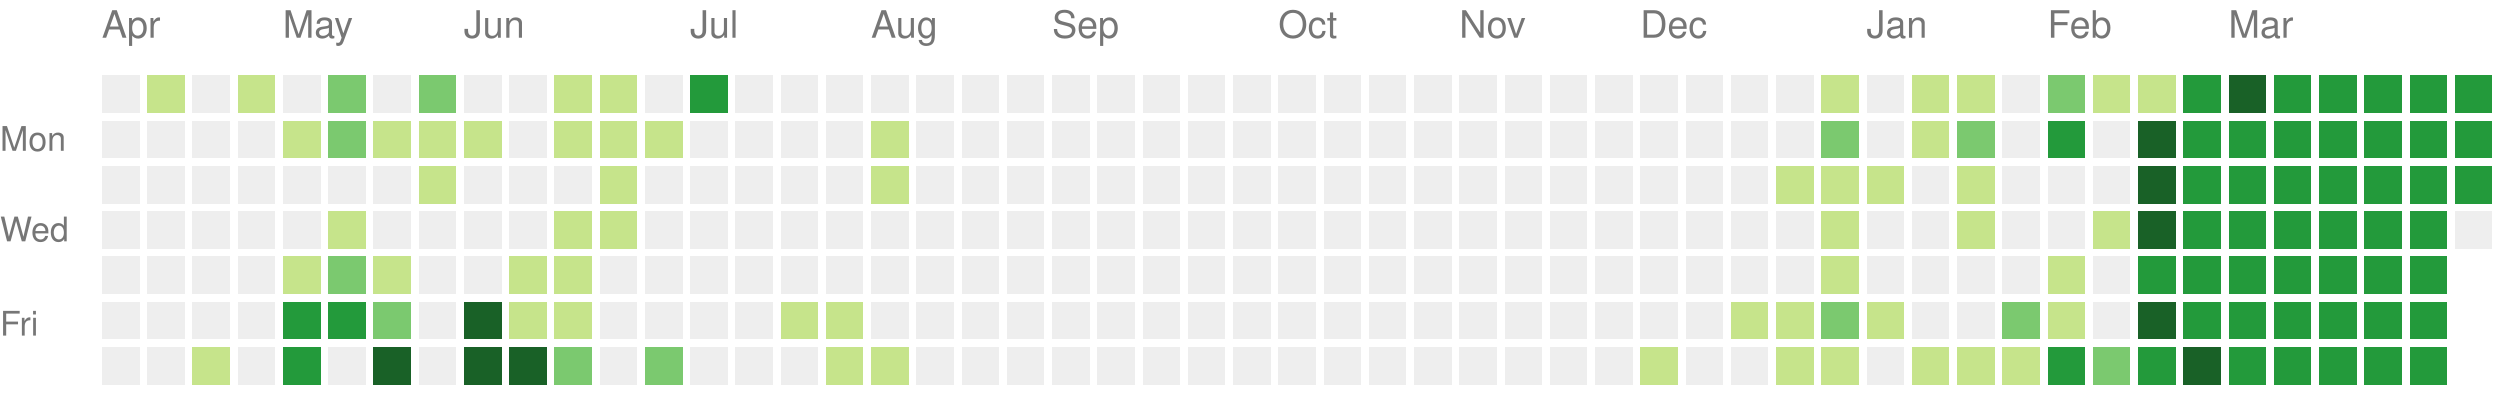
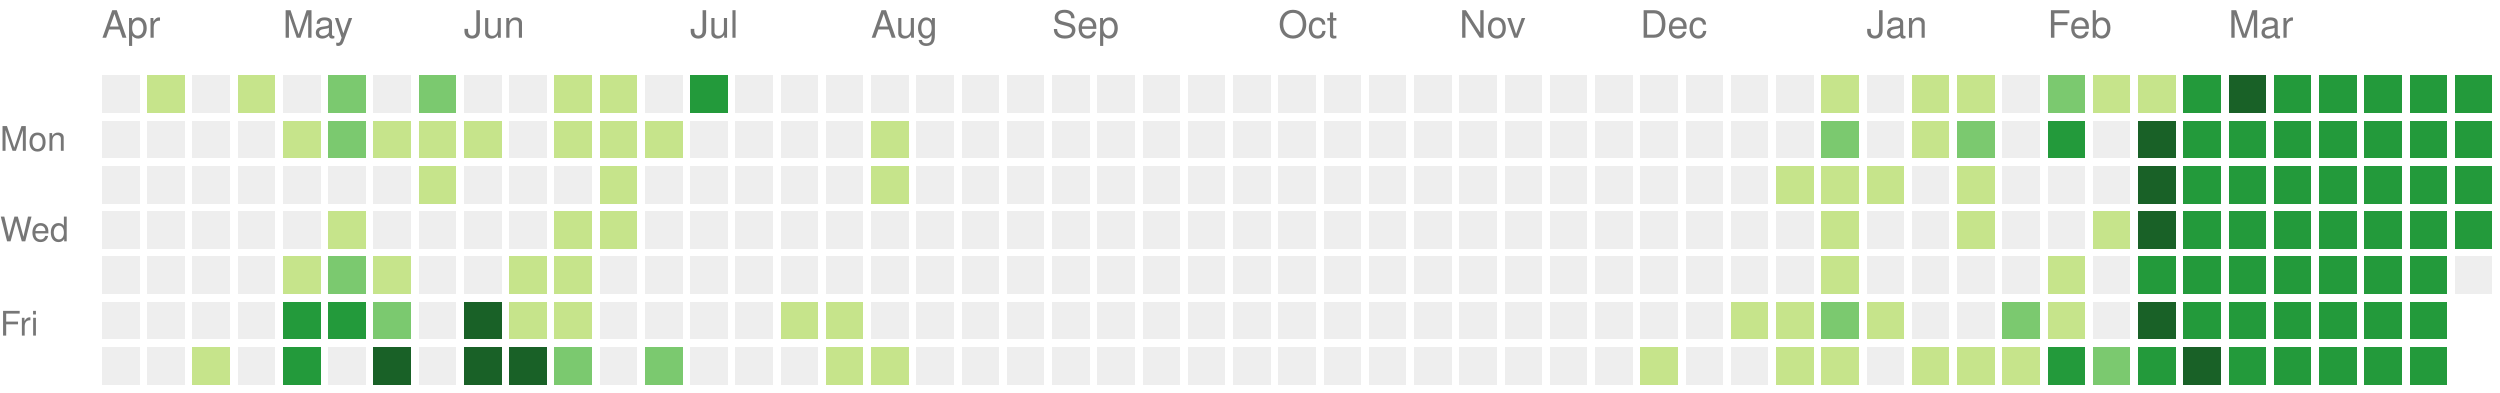
<svg xmlns="http://www.w3.org/2000/svg" version="1.1" width="663" height="104">
  <rect style="fill:#eeeeee;shape-rendering:crispedges;" data-score="0" data-date="2024-04-07" x="27" y="20" width="10" height="10" />
  <rect style="fill:#c6e48b;shape-rendering:crispedges;" data-score="1" data-date="2024-04-14" x="39" y="20" width="10" height="10" />
  <rect style="fill:#eeeeee;shape-rendering:crispedges;" data-score="0" data-date="2024-04-21" x="51" y="20" width="10" height="10" />
  <rect style="fill:#c6e48b;shape-rendering:crispedges;" data-score="1" data-date="2024-04-28" x="63" y="20" width="10" height="10" />
  <rect style="fill:#eeeeee;shape-rendering:crispedges;" data-score="0" data-date="2024-05-05" x="75" y="20" width="10" height="10" />
  <rect style="fill:#7bc96f;shape-rendering:crispedges;" data-score="2" data-date="2024-05-12" x="87" y="20" width="10" height="10" />
  <rect style="fill:#eeeeee;shape-rendering:crispedges;" data-score="0" data-date="2024-05-19" x="99" y="20" width="10" height="10" />
  <rect style="fill:#7bc96f;shape-rendering:crispedges;" data-score="2" data-date="2024-05-26" x="111" y="20" width="10" height="10" />
  <rect style="fill:#eeeeee;shape-rendering:crispedges;" data-score="0" data-date="2024-06-02" x="123" y="20" width="10" height="10" />
  <rect style="fill:#eeeeee;shape-rendering:crispedges;" data-score="0" data-date="2024-06-09" x="135" y="20" width="10" height="10" />
  <rect style="fill:#c6e48b;shape-rendering:crispedges;" data-score="1" data-date="2024-06-16" x="147" y="20" width="10" height="10" />
  <rect style="fill:#c6e48b;shape-rendering:crispedges;" data-score="1" data-date="2024-06-23" x="159" y="20" width="10" height="10" />
  <rect style="fill:#eeeeee;shape-rendering:crispedges;" data-score="0" data-date="2024-06-30" x="171" y="20" width="10" height="10" />
  <rect style="fill:#239a3b;shape-rendering:crispedges;" data-score="3" data-date="2024-07-07" x="183" y="20" width="10" height="10" />
  <rect style="fill:#eeeeee;shape-rendering:crispedges;" data-score="0" data-date="2024-07-14" x="195" y="20" width="10" height="10" />
  <rect style="fill:#eeeeee;shape-rendering:crispedges;" data-score="0" data-date="2024-07-21" x="207" y="20" width="10" height="10" />
  <rect style="fill:#eeeeee;shape-rendering:crispedges;" data-score="0" data-date="2024-07-28" x="219" y="20" width="10" height="10" />
  <rect style="fill:#eeeeee;shape-rendering:crispedges;" data-score="0" data-date="2024-08-04" x="231" y="20" width="10" height="10" />
  <rect style="fill:#eeeeee;shape-rendering:crispedges;" data-score="0" data-date="2024-08-11" x="243" y="20" width="10" height="10" />
  <rect style="fill:#eeeeee;shape-rendering:crispedges;" data-score="0" data-date="2024-08-18" x="255" y="20" width="10" height="10" />
  <rect style="fill:#eeeeee;shape-rendering:crispedges;" data-score="0" data-date="2024-08-25" x="267" y="20" width="10" height="10" />
  <rect style="fill:#eeeeee;shape-rendering:crispedges;" data-score="0" data-date="2024-09-01" x="279" y="20" width="10" height="10" />
  <rect style="fill:#eeeeee;shape-rendering:crispedges;" data-score="0" data-date="2024-09-08" x="291" y="20" width="10" height="10" />
  <rect style="fill:#eeeeee;shape-rendering:crispedges;" data-score="0" data-date="2024-09-15" x="303" y="20" width="10" height="10" />
  <rect style="fill:#eeeeee;shape-rendering:crispedges;" data-score="0" data-date="2024-09-22" x="315" y="20" width="10" height="10" />
  <rect style="fill:#eeeeee;shape-rendering:crispedges;" data-score="0" data-date="2024-09-29" x="327" y="20" width="10" height="10" />
  <rect style="fill:#eeeeee;shape-rendering:crispedges;" data-score="0" data-date="2024-10-06" x="339" y="20" width="10" height="10" />
  <rect style="fill:#eeeeee;shape-rendering:crispedges;" data-score="0" data-date="2024-10-13" x="351" y="20" width="10" height="10" />
  <rect style="fill:#eeeeee;shape-rendering:crispedges;" data-score="0" data-date="2024-10-20" x="363" y="20" width="10" height="10" />
  <rect style="fill:#eeeeee;shape-rendering:crispedges;" data-score="0" data-date="2024-10-27" x="375" y="20" width="10" height="10" />
  <rect style="fill:#eeeeee;shape-rendering:crispedges;" data-score="0" data-date="2024-11-03" x="387" y="20" width="10" height="10" />
  <rect style="fill:#eeeeee;shape-rendering:crispedges;" data-score="0" data-date="2024-11-10" x="399" y="20" width="10" height="10" />
  <rect style="fill:#eeeeee;shape-rendering:crispedges;" data-score="0" data-date="2024-11-17" x="411" y="20" width="10" height="10" />
  <rect style="fill:#eeeeee;shape-rendering:crispedges;" data-score="0" data-date="2024-11-24" x="423" y="20" width="10" height="10" />
  <rect style="fill:#eeeeee;shape-rendering:crispedges;" data-score="0" data-date="2024-12-01" x="435" y="20" width="10" height="10" />
  <rect style="fill:#eeeeee;shape-rendering:crispedges;" data-score="0" data-date="2024-12-08" x="447" y="20" width="10" height="10" />
  <rect style="fill:#eeeeee;shape-rendering:crispedges;" data-score="0" data-date="2024-12-15" x="459" y="20" width="10" height="10" />
  <rect style="fill:#eeeeee;shape-rendering:crispedges;" data-score="0" data-date="2024-12-22" x="471" y="20" width="10" height="10" />
  <rect style="fill:#c6e48b;shape-rendering:crispedges;" data-score="1" data-date="2024-12-29" x="483" y="20" width="10" height="10" />
  <rect style="fill:#eeeeee;shape-rendering:crispedges;" data-score="0" data-date="2025-01-05" x="495" y="20" width="10" height="10" />
  <rect style="fill:#c6e48b;shape-rendering:crispedges;" data-score="1" data-date="2025-01-12" x="507" y="20" width="10" height="10" />
  <rect style="fill:#c6e48b;shape-rendering:crispedges;" data-score="1" data-date="2025-01-19" x="519" y="20" width="10" height="10" />
  <rect style="fill:#eeeeee;shape-rendering:crispedges;" data-score="0" data-date="2025-01-26" x="531" y="20" width="10" height="10" />
  <rect style="fill:#7bc96f;shape-rendering:crispedges;" data-score="2" data-date="2025-02-02" x="543" y="20" width="10" height="10" />
  <rect style="fill:#c6e48b;shape-rendering:crispedges;" data-score="1" data-date="2025-02-09" x="555" y="20" width="10" height="10" />
  <rect style="fill:#c6e48b;shape-rendering:crispedges;" data-score="1" data-date="2025-02-16" x="567" y="20" width="10" height="10" />
  <rect style="fill:#239a3b;shape-rendering:crispedges;" data-score="3" data-date="2025-02-23" x="579" y="20" width="10" height="10" />
  <rect style="fill:#196127;shape-rendering:crispedges;" data-score="4" data-date="2025-03-02" x="591" y="20" width="10" height="10" />
  <rect style="fill:#239a3b;shape-rendering:crispedges;" data-score="3" data-date="2025-03-09" x="603" y="20" width="10" height="10" />
  <rect style="fill:#239a3b;shape-rendering:crispedges;" data-score="3" data-date="2025-03-16" x="615" y="20" width="10" height="10" />
  <rect style="fill:#239a3b;shape-rendering:crispedges;" data-score="3" data-date="2025-03-23" x="627" y="20" width="10" height="10" />
  <rect style="fill:#239a3b;shape-rendering:crispedges;" data-score="3" data-date="2025-03-30" x="639" y="20" width="10" height="10" />
  <rect style="fill:#239a3b;shape-rendering:crispedges;" data-score="3" data-date="2025-04-06" x="651" y="20" width="10" height="10" />
  <rect style="fill:#eeeeee;shape-rendering:crispedges;" data-score="0" data-date="2024-04-08" x="27" y="32" width="10" height="10" />
  <rect style="fill:#eeeeee;shape-rendering:crispedges;" data-score="0" data-date="2024-04-15" x="39" y="32" width="10" height="10" />
  <rect style="fill:#eeeeee;shape-rendering:crispedges;" data-score="0" data-date="2024-04-22" x="51" y="32" width="10" height="10" />
  <rect style="fill:#eeeeee;shape-rendering:crispedges;" data-score="0" data-date="2024-04-29" x="63" y="32" width="10" height="10" />
  <rect style="fill:#c6e48b;shape-rendering:crispedges;" data-score="1" data-date="2024-05-06" x="75" y="32" width="10" height="10" />
  <rect style="fill:#7bc96f;shape-rendering:crispedges;" data-score="2" data-date="2024-05-13" x="87" y="32" width="10" height="10" />
  <rect style="fill:#c6e48b;shape-rendering:crispedges;" data-score="1" data-date="2024-05-20" x="99" y="32" width="10" height="10" />
  <rect style="fill:#c6e48b;shape-rendering:crispedges;" data-score="1" data-date="2024-05-27" x="111" y="32" width="10" height="10" />
  <rect style="fill:#c6e48b;shape-rendering:crispedges;" data-score="1" data-date="2024-06-03" x="123" y="32" width="10" height="10" />
  <rect style="fill:#eeeeee;shape-rendering:crispedges;" data-score="0" data-date="2024-06-10" x="135" y="32" width="10" height="10" />
  <rect style="fill:#c6e48b;shape-rendering:crispedges;" data-score="1" data-date="2024-06-17" x="147" y="32" width="10" height="10" />
  <rect style="fill:#c6e48b;shape-rendering:crispedges;" data-score="1" data-date="2024-06-24" x="159" y="32" width="10" height="10" />
  <rect style="fill:#c6e48b;shape-rendering:crispedges;" data-score="1" data-date="2024-07-01" x="171" y="32" width="10" height="10" />
  <rect style="fill:#eeeeee;shape-rendering:crispedges;" data-score="0" data-date="2024-07-08" x="183" y="32" width="10" height="10" />
  <rect style="fill:#eeeeee;shape-rendering:crispedges;" data-score="0" data-date="2024-07-15" x="195" y="32" width="10" height="10" />
  <rect style="fill:#eeeeee;shape-rendering:crispedges;" data-score="0" data-date="2024-07-22" x="207" y="32" width="10" height="10" />
  <rect style="fill:#eeeeee;shape-rendering:crispedges;" data-score="0" data-date="2024-07-29" x="219" y="32" width="10" height="10" />
  <rect style="fill:#c6e48b;shape-rendering:crispedges;" data-score="1" data-date="2024-08-05" x="231" y="32" width="10" height="10" />
  <rect style="fill:#eeeeee;shape-rendering:crispedges;" data-score="0" data-date="2024-08-12" x="243" y="32" width="10" height="10" />
  <rect style="fill:#eeeeee;shape-rendering:crispedges;" data-score="0" data-date="2024-08-19" x="255" y="32" width="10" height="10" />
  <rect style="fill:#eeeeee;shape-rendering:crispedges;" data-score="0" data-date="2024-08-26" x="267" y="32" width="10" height="10" />
  <rect style="fill:#eeeeee;shape-rendering:crispedges;" data-score="0" data-date="2024-09-02" x="279" y="32" width="10" height="10" />
  <rect style="fill:#eeeeee;shape-rendering:crispedges;" data-score="0" data-date="2024-09-09" x="291" y="32" width="10" height="10" />
  <rect style="fill:#eeeeee;shape-rendering:crispedges;" data-score="0" data-date="2024-09-16" x="303" y="32" width="10" height="10" />
  <rect style="fill:#eeeeee;shape-rendering:crispedges;" data-score="0" data-date="2024-09-23" x="315" y="32" width="10" height="10" />
  <rect style="fill:#eeeeee;shape-rendering:crispedges;" data-score="0" data-date="2024-09-30" x="327" y="32" width="10" height="10" />
  <rect style="fill:#eeeeee;shape-rendering:crispedges;" data-score="0" data-date="2024-10-07" x="339" y="32" width="10" height="10" />
  <rect style="fill:#eeeeee;shape-rendering:crispedges;" data-score="0" data-date="2024-10-14" x="351" y="32" width="10" height="10" />
  <rect style="fill:#eeeeee;shape-rendering:crispedges;" data-score="0" data-date="2024-10-21" x="363" y="32" width="10" height="10" />
  <rect style="fill:#eeeeee;shape-rendering:crispedges;" data-score="0" data-date="2024-10-28" x="375" y="32" width="10" height="10" />
  <rect style="fill:#eeeeee;shape-rendering:crispedges;" data-score="0" data-date="2024-11-04" x="387" y="32" width="10" height="10" />
  <rect style="fill:#eeeeee;shape-rendering:crispedges;" data-score="0" data-date="2024-11-11" x="399" y="32" width="10" height="10" />
  <rect style="fill:#eeeeee;shape-rendering:crispedges;" data-score="0" data-date="2024-11-18" x="411" y="32" width="10" height="10" />
  <rect style="fill:#eeeeee;shape-rendering:crispedges;" data-score="0" data-date="2024-11-25" x="423" y="32" width="10" height="10" />
  <rect style="fill:#eeeeee;shape-rendering:crispedges;" data-score="0" data-date="2024-12-02" x="435" y="32" width="10" height="10" />
  <rect style="fill:#eeeeee;shape-rendering:crispedges;" data-score="0" data-date="2024-12-09" x="447" y="32" width="10" height="10" />
  <rect style="fill:#eeeeee;shape-rendering:crispedges;" data-score="0" data-date="2024-12-16" x="459" y="32" width="10" height="10" />
  <rect style="fill:#eeeeee;shape-rendering:crispedges;" data-score="0" data-date="2024-12-23" x="471" y="32" width="10" height="10" />
  <rect style="fill:#7bc96f;shape-rendering:crispedges;" data-score="2" data-date="2024-12-30" x="483" y="32" width="10" height="10" />
  <rect style="fill:#eeeeee;shape-rendering:crispedges;" data-score="0" data-date="2025-01-06" x="495" y="32" width="10" height="10" />
  <rect style="fill:#c6e48b;shape-rendering:crispedges;" data-score="1" data-date="2025-01-13" x="507" y="32" width="10" height="10" />
  <rect style="fill:#7bc96f;shape-rendering:crispedges;" data-score="2" data-date="2025-01-20" x="519" y="32" width="10" height="10" />
  <rect style="fill:#eeeeee;shape-rendering:crispedges;" data-score="0" data-date="2025-01-27" x="531" y="32" width="10" height="10" />
  <rect style="fill:#239a3b;shape-rendering:crispedges;" data-score="3" data-date="2025-02-03" x="543" y="32" width="10" height="10" />
  <rect style="fill:#eeeeee;shape-rendering:crispedges;" data-score="0" data-date="2025-02-10" x="555" y="32" width="10" height="10" />
  <rect style="fill:#196127;shape-rendering:crispedges;" data-score="4" data-date="2025-02-17" x="567" y="32" width="10" height="10" />
  <rect style="fill:#239a3b;shape-rendering:crispedges;" data-score="3" data-date="2025-02-24" x="579" y="32" width="10" height="10" />
  <rect style="fill:#239a3b;shape-rendering:crispedges;" data-score="3" data-date="2025-03-03" x="591" y="32" width="10" height="10" />
  <rect style="fill:#239a3b;shape-rendering:crispedges;" data-score="3" data-date="2025-03-10" x="603" y="32" width="10" height="10" />
  <rect style="fill:#239a3b;shape-rendering:crispedges;" data-score="3" data-date="2025-03-17" x="615" y="32" width="10" height="10" />
  <rect style="fill:#239a3b;shape-rendering:crispedges;" data-score="3" data-date="2025-03-24" x="627" y="32" width="10" height="10" />
  <rect style="fill:#239a3b;shape-rendering:crispedges;" data-score="3" data-date="2025-03-31" x="639" y="32" width="10" height="10" />
  <rect style="fill:#239a3b;shape-rendering:crispedges;" data-score="3" data-date="2025-04-07" x="651" y="32" width="10" height="10" />
  <rect style="fill:#eeeeee;shape-rendering:crispedges;" data-score="0" data-date="2024-04-09" x="27" y="44" width="10" height="10" />
  <rect style="fill:#eeeeee;shape-rendering:crispedges;" data-score="0" data-date="2024-04-16" x="39" y="44" width="10" height="10" />
  <rect style="fill:#eeeeee;shape-rendering:crispedges;" data-score="0" data-date="2024-04-23" x="51" y="44" width="10" height="10" />
  <rect style="fill:#eeeeee;shape-rendering:crispedges;" data-score="0" data-date="2024-04-30" x="63" y="44" width="10" height="10" />
  <rect style="fill:#eeeeee;shape-rendering:crispedges;" data-score="0" data-date="2024-05-07" x="75" y="44" width="10" height="10" />
  <rect style="fill:#eeeeee;shape-rendering:crispedges;" data-score="0" data-date="2024-05-14" x="87" y="44" width="10" height="10" />
  <rect style="fill:#eeeeee;shape-rendering:crispedges;" data-score="0" data-date="2024-05-21" x="99" y="44" width="10" height="10" />
  <rect style="fill:#c6e48b;shape-rendering:crispedges;" data-score="1" data-date="2024-05-28" x="111" y="44" width="10" height="10" />
  <rect style="fill:#eeeeee;shape-rendering:crispedges;" data-score="0" data-date="2024-06-04" x="123" y="44" width="10" height="10" />
  <rect style="fill:#eeeeee;shape-rendering:crispedges;" data-score="0" data-date="2024-06-11" x="135" y="44" width="10" height="10" />
  <rect style="fill:#eeeeee;shape-rendering:crispedges;" data-score="0" data-date="2024-06-18" x="147" y="44" width="10" height="10" />
  <rect style="fill:#c6e48b;shape-rendering:crispedges;" data-score="1" data-date="2024-06-25" x="159" y="44" width="10" height="10" />
  <rect style="fill:#eeeeee;shape-rendering:crispedges;" data-score="0" data-date="2024-07-02" x="171" y="44" width="10" height="10" />
  <rect style="fill:#eeeeee;shape-rendering:crispedges;" data-score="0" data-date="2024-07-09" x="183" y="44" width="10" height="10" />
  <rect style="fill:#eeeeee;shape-rendering:crispedges;" data-score="0" data-date="2024-07-16" x="195" y="44" width="10" height="10" />
  <rect style="fill:#eeeeee;shape-rendering:crispedges;" data-score="0" data-date="2024-07-23" x="207" y="44" width="10" height="10" />
  <rect style="fill:#eeeeee;shape-rendering:crispedges;" data-score="0" data-date="2024-07-30" x="219" y="44" width="10" height="10" />
  <rect style="fill:#c6e48b;shape-rendering:crispedges;" data-score="1" data-date="2024-08-06" x="231" y="44" width="10" height="10" />
  <rect style="fill:#eeeeee;shape-rendering:crispedges;" data-score="0" data-date="2024-08-13" x="243" y="44" width="10" height="10" />
  <rect style="fill:#eeeeee;shape-rendering:crispedges;" data-score="0" data-date="2024-08-20" x="255" y="44" width="10" height="10" />
  <rect style="fill:#eeeeee;shape-rendering:crispedges;" data-score="0" data-date="2024-08-27" x="267" y="44" width="10" height="10" />
  <rect style="fill:#eeeeee;shape-rendering:crispedges;" data-score="0" data-date="2024-09-03" x="279" y="44" width="10" height="10" />
  <rect style="fill:#eeeeee;shape-rendering:crispedges;" data-score="0" data-date="2024-09-10" x="291" y="44" width="10" height="10" />
  <rect style="fill:#eeeeee;shape-rendering:crispedges;" data-score="0" data-date="2024-09-17" x="303" y="44" width="10" height="10" />
  <rect style="fill:#eeeeee;shape-rendering:crispedges;" data-score="0" data-date="2024-09-24" x="315" y="44" width="10" height="10" />
  <rect style="fill:#eeeeee;shape-rendering:crispedges;" data-score="0" data-date="2024-10-01" x="327" y="44" width="10" height="10" />
  <rect style="fill:#eeeeee;shape-rendering:crispedges;" data-score="0" data-date="2024-10-08" x="339" y="44" width="10" height="10" />
  <rect style="fill:#eeeeee;shape-rendering:crispedges;" data-score="0" data-date="2024-10-15" x="351" y="44" width="10" height="10" />
  <rect style="fill:#eeeeee;shape-rendering:crispedges;" data-score="0" data-date="2024-10-22" x="363" y="44" width="10" height="10" />
  <rect style="fill:#eeeeee;shape-rendering:crispedges;" data-score="0" data-date="2024-10-29" x="375" y="44" width="10" height="10" />
  <rect style="fill:#eeeeee;shape-rendering:crispedges;" data-score="0" data-date="2024-11-05" x="387" y="44" width="10" height="10" />
  <rect style="fill:#eeeeee;shape-rendering:crispedges;" data-score="0" data-date="2024-11-12" x="399" y="44" width="10" height="10" />
  <rect style="fill:#eeeeee;shape-rendering:crispedges;" data-score="0" data-date="2024-11-19" x="411" y="44" width="10" height="10" />
  <rect style="fill:#eeeeee;shape-rendering:crispedges;" data-score="0" data-date="2024-11-26" x="423" y="44" width="10" height="10" />
  <rect style="fill:#eeeeee;shape-rendering:crispedges;" data-score="0" data-date="2024-12-03" x="435" y="44" width="10" height="10" />
  <rect style="fill:#eeeeee;shape-rendering:crispedges;" data-score="0" data-date="2024-12-10" x="447" y="44" width="10" height="10" />
  <rect style="fill:#eeeeee;shape-rendering:crispedges;" data-score="0" data-date="2024-12-17" x="459" y="44" width="10" height="10" />
  <rect style="fill:#c6e48b;shape-rendering:crispedges;" data-score="1" data-date="2024-12-24" x="471" y="44" width="10" height="10" />
  <rect style="fill:#c6e48b;shape-rendering:crispedges;" data-score="1" data-date="2024-12-31" x="483" y="44" width="10" height="10" />
  <rect style="fill:#c6e48b;shape-rendering:crispedges;" data-score="1" data-date="2025-01-07" x="495" y="44" width="10" height="10" />
  <rect style="fill:#eeeeee;shape-rendering:crispedges;" data-score="0" data-date="2025-01-14" x="507" y="44" width="10" height="10" />
  <rect style="fill:#c6e48b;shape-rendering:crispedges;" data-score="1" data-date="2025-01-21" x="519" y="44" width="10" height="10" />
  <rect style="fill:#eeeeee;shape-rendering:crispedges;" data-score="0" data-date="2025-01-28" x="531" y="44" width="10" height="10" />
  <rect style="fill:#eeeeee;shape-rendering:crispedges;" data-score="0" data-date="2025-02-04" x="543" y="44" width="10" height="10" />
  <rect style="fill:#eeeeee;shape-rendering:crispedges;" data-score="0" data-date="2025-02-11" x="555" y="44" width="10" height="10" />
  <rect style="fill:#196127;shape-rendering:crispedges;" data-score="4" data-date="2025-02-18" x="567" y="44" width="10" height="10" />
  <rect style="fill:#239a3b;shape-rendering:crispedges;" data-score="3" data-date="2025-02-25" x="579" y="44" width="10" height="10" />
  <rect style="fill:#239a3b;shape-rendering:crispedges;" data-score="3" data-date="2025-03-04" x="591" y="44" width="10" height="10" />
  <rect style="fill:#239a3b;shape-rendering:crispedges;" data-score="3" data-date="2025-03-11" x="603" y="44" width="10" height="10" />
  <rect style="fill:#239a3b;shape-rendering:crispedges;" data-score="3" data-date="2025-03-18" x="615" y="44" width="10" height="10" />
  <rect style="fill:#239a3b;shape-rendering:crispedges;" data-score="3" data-date="2025-03-25" x="627" y="44" width="10" height="10" />
  <rect style="fill:#239a3b;shape-rendering:crispedges;" data-score="3" data-date="2025-04-01" x="639" y="44" width="10" height="10" />
  <rect style="fill:#239a3b;shape-rendering:crispedges;" data-score="3" data-date="2025-04-08" x="651" y="44" width="10" height="10" />
  <rect style="fill:#eeeeee;shape-rendering:crispedges;" data-score="0" data-date="2024-04-10" x="27" y="56" width="10" height="10" />
  <rect style="fill:#eeeeee;shape-rendering:crispedges;" data-score="0" data-date="2024-04-17" x="39" y="56" width="10" height="10" />
  <rect style="fill:#eeeeee;shape-rendering:crispedges;" data-score="0" data-date="2024-04-24" x="51" y="56" width="10" height="10" />
  <rect style="fill:#eeeeee;shape-rendering:crispedges;" data-score="0" data-date="2024-05-01" x="63" y="56" width="10" height="10" />
  <rect style="fill:#eeeeee;shape-rendering:crispedges;" data-score="0" data-date="2024-05-08" x="75" y="56" width="10" height="10" />
  <rect style="fill:#c6e48b;shape-rendering:crispedges;" data-score="1" data-date="2024-05-15" x="87" y="56" width="10" height="10" />
  <rect style="fill:#eeeeee;shape-rendering:crispedges;" data-score="0" data-date="2024-05-22" x="99" y="56" width="10" height="10" />
  <rect style="fill:#eeeeee;shape-rendering:crispedges;" data-score="0" data-date="2024-05-29" x="111" y="56" width="10" height="10" />
  <rect style="fill:#eeeeee;shape-rendering:crispedges;" data-score="0" data-date="2024-06-05" x="123" y="56" width="10" height="10" />
  <rect style="fill:#eeeeee;shape-rendering:crispedges;" data-score="0" data-date="2024-06-12" x="135" y="56" width="10" height="10" />
  <rect style="fill:#c6e48b;shape-rendering:crispedges;" data-score="1" data-date="2024-06-19" x="147" y="56" width="10" height="10" />
  <rect style="fill:#c6e48b;shape-rendering:crispedges;" data-score="1" data-date="2024-06-26" x="159" y="56" width="10" height="10" />
  <rect style="fill:#eeeeee;shape-rendering:crispedges;" data-score="0" data-date="2024-07-03" x="171" y="56" width="10" height="10" />
  <rect style="fill:#eeeeee;shape-rendering:crispedges;" data-score="0" data-date="2024-07-10" x="183" y="56" width="10" height="10" />
  <rect style="fill:#eeeeee;shape-rendering:crispedges;" data-score="0" data-date="2024-07-17" x="195" y="56" width="10" height="10" />
  <rect style="fill:#eeeeee;shape-rendering:crispedges;" data-score="0" data-date="2024-07-24" x="207" y="56" width="10" height="10" />
  <rect style="fill:#eeeeee;shape-rendering:crispedges;" data-score="0" data-date="2024-07-31" x="219" y="56" width="10" height="10" />
  <rect style="fill:#eeeeee;shape-rendering:crispedges;" data-score="0" data-date="2024-08-07" x="231" y="56" width="10" height="10" />
  <rect style="fill:#eeeeee;shape-rendering:crispedges;" data-score="0" data-date="2024-08-14" x="243" y="56" width="10" height="10" />
  <rect style="fill:#eeeeee;shape-rendering:crispedges;" data-score="0" data-date="2024-08-21" x="255" y="56" width="10" height="10" />
  <rect style="fill:#eeeeee;shape-rendering:crispedges;" data-score="0" data-date="2024-08-28" x="267" y="56" width="10" height="10" />
  <rect style="fill:#eeeeee;shape-rendering:crispedges;" data-score="0" data-date="2024-09-04" x="279" y="56" width="10" height="10" />
  <rect style="fill:#eeeeee;shape-rendering:crispedges;" data-score="0" data-date="2024-09-11" x="291" y="56" width="10" height="10" />
  <rect style="fill:#eeeeee;shape-rendering:crispedges;" data-score="0" data-date="2024-09-18" x="303" y="56" width="10" height="10" />
  <rect style="fill:#eeeeee;shape-rendering:crispedges;" data-score="0" data-date="2024-09-25" x="315" y="56" width="10" height="10" />
  <rect style="fill:#eeeeee;shape-rendering:crispedges;" data-score="0" data-date="2024-10-02" x="327" y="56" width="10" height="10" />
  <rect style="fill:#eeeeee;shape-rendering:crispedges;" data-score="0" data-date="2024-10-09" x="339" y="56" width="10" height="10" />
  <rect style="fill:#eeeeee;shape-rendering:crispedges;" data-score="0" data-date="2024-10-16" x="351" y="56" width="10" height="10" />
  <rect style="fill:#eeeeee;shape-rendering:crispedges;" data-score="0" data-date="2024-10-23" x="363" y="56" width="10" height="10" />
  <rect style="fill:#eeeeee;shape-rendering:crispedges;" data-score="0" data-date="2024-10-30" x="375" y="56" width="10" height="10" />
  <rect style="fill:#eeeeee;shape-rendering:crispedges;" data-score="0" data-date="2024-11-06" x="387" y="56" width="10" height="10" />
  <rect style="fill:#eeeeee;shape-rendering:crispedges;" data-score="0" data-date="2024-11-13" x="399" y="56" width="10" height="10" />
  <rect style="fill:#eeeeee;shape-rendering:crispedges;" data-score="0" data-date="2024-11-20" x="411" y="56" width="10" height="10" />
  <rect style="fill:#eeeeee;shape-rendering:crispedges;" data-score="0" data-date="2024-11-27" x="423" y="56" width="10" height="10" />
  <rect style="fill:#eeeeee;shape-rendering:crispedges;" data-score="0" data-date="2024-12-04" x="435" y="56" width="10" height="10" />
  <rect style="fill:#eeeeee;shape-rendering:crispedges;" data-score="0" data-date="2024-12-11" x="447" y="56" width="10" height="10" />
  <rect style="fill:#eeeeee;shape-rendering:crispedges;" data-score="0" data-date="2024-12-18" x="459" y="56" width="10" height="10" />
  <rect style="fill:#eeeeee;shape-rendering:crispedges;" data-score="0" data-date="2024-12-25" x="471" y="56" width="10" height="10" />
  <rect style="fill:#c6e48b;shape-rendering:crispedges;" data-score="1" data-date="2025-01-01" x="483" y="56" width="10" height="10" />
  <rect style="fill:#eeeeee;shape-rendering:crispedges;" data-score="0" data-date="2025-01-08" x="495" y="56" width="10" height="10" />
  <rect style="fill:#eeeeee;shape-rendering:crispedges;" data-score="0" data-date="2025-01-15" x="507" y="56" width="10" height="10" />
  <rect style="fill:#c6e48b;shape-rendering:crispedges;" data-score="1" data-date="2025-01-22" x="519" y="56" width="10" height="10" />
  <rect style="fill:#eeeeee;shape-rendering:crispedges;" data-score="0" data-date="2025-01-29" x="531" y="56" width="10" height="10" />
  <rect style="fill:#eeeeee;shape-rendering:crispedges;" data-score="0" data-date="2025-02-05" x="543" y="56" width="10" height="10" />
  <rect style="fill:#c6e48b;shape-rendering:crispedges;" data-score="1" data-date="2025-02-12" x="555" y="56" width="10" height="10" />
  <rect style="fill:#196127;shape-rendering:crispedges;" data-score="4" data-date="2025-02-19" x="567" y="56" width="10" height="10" />
  <rect style="fill:#239a3b;shape-rendering:crispedges;" data-score="3" data-date="2025-02-26" x="579" y="56" width="10" height="10" />
  <rect style="fill:#239a3b;shape-rendering:crispedges;" data-score="3" data-date="2025-03-05" x="591" y="56" width="10" height="10" />
  <rect style="fill:#239a3b;shape-rendering:crispedges;" data-score="3" data-date="2025-03-12" x="603" y="56" width="10" height="10" />
  <rect style="fill:#239a3b;shape-rendering:crispedges;" data-score="3" data-date="2025-03-19" x="615" y="56" width="10" height="10" />
  <rect style="fill:#239a3b;shape-rendering:crispedges;" data-score="3" data-date="2025-03-26" x="627" y="56" width="10" height="10" />
  <rect style="fill:#239a3b;shape-rendering:crispedges;" data-score="3" data-date="2025-04-02" x="639" y="56" width="10" height="10" />
-   <rect style="fill:#eeeeee;shape-rendering:crispedges;" data-score="0" data-date="2025-04-09" x="651" y="56" width="10" height="10" />
+   <rect style="fill:#239a3b;shape-rendering:crispedges;" data-score="3" data-date="2025-04-09" x="651" y="56" width="10" height="10" />
  <rect style="fill:#eeeeee;shape-rendering:crispedges;" data-score="0" data-date="2024-04-11" x="27" y="68" width="10" height="10" />
  <rect style="fill:#eeeeee;shape-rendering:crispedges;" data-score="0" data-date="2024-04-18" x="39" y="68" width="10" height="10" />
  <rect style="fill:#eeeeee;shape-rendering:crispedges;" data-score="0" data-date="2024-04-25" x="51" y="68" width="10" height="10" />
  <rect style="fill:#eeeeee;shape-rendering:crispedges;" data-score="0" data-date="2024-05-02" x="63" y="68" width="10" height="10" />
  <rect style="fill:#c6e48b;shape-rendering:crispedges;" data-score="1" data-date="2024-05-09" x="75" y="68" width="10" height="10" />
  <rect style="fill:#7bc96f;shape-rendering:crispedges;" data-score="2" data-date="2024-05-16" x="87" y="68" width="10" height="10" />
  <rect style="fill:#c6e48b;shape-rendering:crispedges;" data-score="1" data-date="2024-05-23" x="99" y="68" width="10" height="10" />
  <rect style="fill:#eeeeee;shape-rendering:crispedges;" data-score="0" data-date="2024-05-30" x="111" y="68" width="10" height="10" />
  <rect style="fill:#eeeeee;shape-rendering:crispedges;" data-score="0" data-date="2024-06-06" x="123" y="68" width="10" height="10" />
  <rect style="fill:#c6e48b;shape-rendering:crispedges;" data-score="1" data-date="2024-06-13" x="135" y="68" width="10" height="10" />
  <rect style="fill:#c6e48b;shape-rendering:crispedges;" data-score="1" data-date="2024-06-20" x="147" y="68" width="10" height="10" />
  <rect style="fill:#eeeeee;shape-rendering:crispedges;" data-score="0" data-date="2024-06-27" x="159" y="68" width="10" height="10" />
  <rect style="fill:#eeeeee;shape-rendering:crispedges;" data-score="0" data-date="2024-07-04" x="171" y="68" width="10" height="10" />
  <rect style="fill:#eeeeee;shape-rendering:crispedges;" data-score="0" data-date="2024-07-11" x="183" y="68" width="10" height="10" />
  <rect style="fill:#eeeeee;shape-rendering:crispedges;" data-score="0" data-date="2024-07-18" x="195" y="68" width="10" height="10" />
  <rect style="fill:#eeeeee;shape-rendering:crispedges;" data-score="0" data-date="2024-07-25" x="207" y="68" width="10" height="10" />
  <rect style="fill:#eeeeee;shape-rendering:crispedges;" data-score="0" data-date="2024-08-01" x="219" y="68" width="10" height="10" />
  <rect style="fill:#eeeeee;shape-rendering:crispedges;" data-score="0" data-date="2024-08-08" x="231" y="68" width="10" height="10" />
  <rect style="fill:#eeeeee;shape-rendering:crispedges;" data-score="0" data-date="2024-08-15" x="243" y="68" width="10" height="10" />
  <rect style="fill:#eeeeee;shape-rendering:crispedges;" data-score="0" data-date="2024-08-22" x="255" y="68" width="10" height="10" />
  <rect style="fill:#eeeeee;shape-rendering:crispedges;" data-score="0" data-date="2024-08-29" x="267" y="68" width="10" height="10" />
  <rect style="fill:#eeeeee;shape-rendering:crispedges;" data-score="0" data-date="2024-09-05" x="279" y="68" width="10" height="10" />
  <rect style="fill:#eeeeee;shape-rendering:crispedges;" data-score="0" data-date="2024-09-12" x="291" y="68" width="10" height="10" />
  <rect style="fill:#eeeeee;shape-rendering:crispedges;" data-score="0" data-date="2024-09-19" x="303" y="68" width="10" height="10" />
  <rect style="fill:#eeeeee;shape-rendering:crispedges;" data-score="0" data-date="2024-09-26" x="315" y="68" width="10" height="10" />
  <rect style="fill:#eeeeee;shape-rendering:crispedges;" data-score="0" data-date="2024-10-03" x="327" y="68" width="10" height="10" />
  <rect style="fill:#eeeeee;shape-rendering:crispedges;" data-score="0" data-date="2024-10-10" x="339" y="68" width="10" height="10" />
  <rect style="fill:#eeeeee;shape-rendering:crispedges;" data-score="0" data-date="2024-10-17" x="351" y="68" width="10" height="10" />
  <rect style="fill:#eeeeee;shape-rendering:crispedges;" data-score="0" data-date="2024-10-24" x="363" y="68" width="10" height="10" />
  <rect style="fill:#eeeeee;shape-rendering:crispedges;" data-score="0" data-date="2024-10-31" x="375" y="68" width="10" height="10" />
  <rect style="fill:#eeeeee;shape-rendering:crispedges;" data-score="0" data-date="2024-11-07" x="387" y="68" width="10" height="10" />
  <rect style="fill:#eeeeee;shape-rendering:crispedges;" data-score="0" data-date="2024-11-14" x="399" y="68" width="10" height="10" />
  <rect style="fill:#eeeeee;shape-rendering:crispedges;" data-score="0" data-date="2024-11-21" x="411" y="68" width="10" height="10" />
  <rect style="fill:#eeeeee;shape-rendering:crispedges;" data-score="0" data-date="2024-11-28" x="423" y="68" width="10" height="10" />
  <rect style="fill:#eeeeee;shape-rendering:crispedges;" data-score="0" data-date="2024-12-05" x="435" y="68" width="10" height="10" />
  <rect style="fill:#eeeeee;shape-rendering:crispedges;" data-score="0" data-date="2024-12-12" x="447" y="68" width="10" height="10" />
  <rect style="fill:#eeeeee;shape-rendering:crispedges;" data-score="0" data-date="2024-12-19" x="459" y="68" width="10" height="10" />
  <rect style="fill:#eeeeee;shape-rendering:crispedges;" data-score="0" data-date="2024-12-26" x="471" y="68" width="10" height="10" />
  <rect style="fill:#c6e48b;shape-rendering:crispedges;" data-score="1" data-date="2025-01-02" x="483" y="68" width="10" height="10" />
  <rect style="fill:#eeeeee;shape-rendering:crispedges;" data-score="0" data-date="2025-01-09" x="495" y="68" width="10" height="10" />
  <rect style="fill:#eeeeee;shape-rendering:crispedges;" data-score="0" data-date="2025-01-16" x="507" y="68" width="10" height="10" />
  <rect style="fill:#eeeeee;shape-rendering:crispedges;" data-score="0" data-date="2025-01-23" x="519" y="68" width="10" height="10" />
  <rect style="fill:#eeeeee;shape-rendering:crispedges;" data-score="0" data-date="2025-01-30" x="531" y="68" width="10" height="10" />
  <rect style="fill:#c6e48b;shape-rendering:crispedges;" data-score="1" data-date="2025-02-06" x="543" y="68" width="10" height="10" />
  <rect style="fill:#eeeeee;shape-rendering:crispedges;" data-score="0" data-date="2025-02-13" x="555" y="68" width="10" height="10" />
  <rect style="fill:#239a3b;shape-rendering:crispedges;" data-score="3" data-date="2025-02-20" x="567" y="68" width="10" height="10" />
  <rect style="fill:#239a3b;shape-rendering:crispedges;" data-score="3" data-date="2025-02-27" x="579" y="68" width="10" height="10" />
  <rect style="fill:#239a3b;shape-rendering:crispedges;" data-score="3" data-date="2025-03-06" x="591" y="68" width="10" height="10" />
  <rect style="fill:#239a3b;shape-rendering:crispedges;" data-score="3" data-date="2025-03-13" x="603" y="68" width="10" height="10" />
  <rect style="fill:#239a3b;shape-rendering:crispedges;" data-score="3" data-date="2025-03-20" x="615" y="68" width="10" height="10" />
  <rect style="fill:#239a3b;shape-rendering:crispedges;" data-score="3" data-date="2025-03-27" x="627" y="68" width="10" height="10" />
  <rect style="fill:#239a3b;shape-rendering:crispedges;" data-score="3" data-date="2025-04-03" x="639" y="68" width="10" height="10" />
+   <rect style="fill:#eeeeee;shape-rendering:crispedges;" data-score="0" data-date="2025-04-10" x="651" y="68" width="10" height="10" />
  <rect style="fill:#eeeeee;shape-rendering:crispedges;" data-score="0" data-date="2024-04-12" x="27" y="80" width="10" height="10" />
  <rect style="fill:#eeeeee;shape-rendering:crispedges;" data-score="0" data-date="2024-04-19" x="39" y="80" width="10" height="10" />
  <rect style="fill:#eeeeee;shape-rendering:crispedges;" data-score="0" data-date="2024-04-26" x="51" y="80" width="10" height="10" />
  <rect style="fill:#eeeeee;shape-rendering:crispedges;" data-score="0" data-date="2024-05-03" x="63" y="80" width="10" height="10" />
  <rect style="fill:#239a3b;shape-rendering:crispedges;" data-score="3" data-date="2024-05-10" x="75" y="80" width="10" height="10" />
  <rect style="fill:#239a3b;shape-rendering:crispedges;" data-score="3" data-date="2024-05-17" x="87" y="80" width="10" height="10" />
  <rect style="fill:#7bc96f;shape-rendering:crispedges;" data-score="2" data-date="2024-05-24" x="99" y="80" width="10" height="10" />
  <rect style="fill:#eeeeee;shape-rendering:crispedges;" data-score="0" data-date="2024-05-31" x="111" y="80" width="10" height="10" />
  <rect style="fill:#196127;shape-rendering:crispedges;" data-score="4" data-date="2024-06-07" x="123" y="80" width="10" height="10" />
  <rect style="fill:#c6e48b;shape-rendering:crispedges;" data-score="1" data-date="2024-06-14" x="135" y="80" width="10" height="10" />
  <rect style="fill:#c6e48b;shape-rendering:crispedges;" data-score="1" data-date="2024-06-21" x="147" y="80" width="10" height="10" />
  <rect style="fill:#eeeeee;shape-rendering:crispedges;" data-score="0" data-date="2024-06-28" x="159" y="80" width="10" height="10" />
  <rect style="fill:#eeeeee;shape-rendering:crispedges;" data-score="0" data-date="2024-07-05" x="171" y="80" width="10" height="10" />
  <rect style="fill:#eeeeee;shape-rendering:crispedges;" data-score="0" data-date="2024-07-12" x="183" y="80" width="10" height="10" />
  <rect style="fill:#eeeeee;shape-rendering:crispedges;" data-score="0" data-date="2024-07-19" x="195" y="80" width="10" height="10" />
  <rect style="fill:#c6e48b;shape-rendering:crispedges;" data-score="1" data-date="2024-07-26" x="207" y="80" width="10" height="10" />
  <rect style="fill:#c6e48b;shape-rendering:crispedges;" data-score="1" data-date="2024-08-02" x="219" y="80" width="10" height="10" />
  <rect style="fill:#eeeeee;shape-rendering:crispedges;" data-score="0" data-date="2024-08-09" x="231" y="80" width="10" height="10" />
  <rect style="fill:#eeeeee;shape-rendering:crispedges;" data-score="0" data-date="2024-08-16" x="243" y="80" width="10" height="10" />
  <rect style="fill:#eeeeee;shape-rendering:crispedges;" data-score="0" data-date="2024-08-23" x="255" y="80" width="10" height="10" />
  <rect style="fill:#eeeeee;shape-rendering:crispedges;" data-score="0" data-date="2024-08-30" x="267" y="80" width="10" height="10" />
  <rect style="fill:#eeeeee;shape-rendering:crispedges;" data-score="0" data-date="2024-09-06" x="279" y="80" width="10" height="10" />
  <rect style="fill:#eeeeee;shape-rendering:crispedges;" data-score="0" data-date="2024-09-13" x="291" y="80" width="10" height="10" />
  <rect style="fill:#eeeeee;shape-rendering:crispedges;" data-score="0" data-date="2024-09-20" x="303" y="80" width="10" height="10" />
  <rect style="fill:#eeeeee;shape-rendering:crispedges;" data-score="0" data-date="2024-09-27" x="315" y="80" width="10" height="10" />
  <rect style="fill:#eeeeee;shape-rendering:crispedges;" data-score="0" data-date="2024-10-04" x="327" y="80" width="10" height="10" />
  <rect style="fill:#eeeeee;shape-rendering:crispedges;" data-score="0" data-date="2024-10-11" x="339" y="80" width="10" height="10" />
  <rect style="fill:#eeeeee;shape-rendering:crispedges;" data-score="0" data-date="2024-10-18" x="351" y="80" width="10" height="10" />
  <rect style="fill:#eeeeee;shape-rendering:crispedges;" data-score="0" data-date="2024-10-25" x="363" y="80" width="10" height="10" />
  <rect style="fill:#eeeeee;shape-rendering:crispedges;" data-score="0" data-date="2024-11-01" x="375" y="80" width="10" height="10" />
  <rect style="fill:#eeeeee;shape-rendering:crispedges;" data-score="0" data-date="2024-11-08" x="387" y="80" width="10" height="10" />
  <rect style="fill:#eeeeee;shape-rendering:crispedges;" data-score="0" data-date="2024-11-15" x="399" y="80" width="10" height="10" />
  <rect style="fill:#eeeeee;shape-rendering:crispedges;" data-score="0" data-date="2024-11-22" x="411" y="80" width="10" height="10" />
  <rect style="fill:#eeeeee;shape-rendering:crispedges;" data-score="0" data-date="2024-11-29" x="423" y="80" width="10" height="10" />
  <rect style="fill:#eeeeee;shape-rendering:crispedges;" data-score="0" data-date="2024-12-06" x="435" y="80" width="10" height="10" />
  <rect style="fill:#eeeeee;shape-rendering:crispedges;" data-score="0" data-date="2024-12-13" x="447" y="80" width="10" height="10" />
  <rect style="fill:#c6e48b;shape-rendering:crispedges;" data-score="1" data-date="2024-12-20" x="459" y="80" width="10" height="10" />
  <rect style="fill:#c6e48b;shape-rendering:crispedges;" data-score="1" data-date="2024-12-27" x="471" y="80" width="10" height="10" />
  <rect style="fill:#7bc96f;shape-rendering:crispedges;" data-score="2" data-date="2025-01-03" x="483" y="80" width="10" height="10" />
  <rect style="fill:#c6e48b;shape-rendering:crispedges;" data-score="1" data-date="2025-01-10" x="495" y="80" width="10" height="10" />
  <rect style="fill:#eeeeee;shape-rendering:crispedges;" data-score="0" data-date="2025-01-17" x="507" y="80" width="10" height="10" />
  <rect style="fill:#eeeeee;shape-rendering:crispedges;" data-score="0" data-date="2025-01-24" x="519" y="80" width="10" height="10" />
  <rect style="fill:#7bc96f;shape-rendering:crispedges;" data-score="2" data-date="2025-01-31" x="531" y="80" width="10" height="10" />
  <rect style="fill:#c6e48b;shape-rendering:crispedges;" data-score="1" data-date="2025-02-07" x="543" y="80" width="10" height="10" />
  <rect style="fill:#eeeeee;shape-rendering:crispedges;" data-score="0" data-date="2025-02-14" x="555" y="80" width="10" height="10" />
  <rect style="fill:#196127;shape-rendering:crispedges;" data-score="4" data-date="2025-02-21" x="567" y="80" width="10" height="10" />
  <rect style="fill:#239a3b;shape-rendering:crispedges;" data-score="3" data-date="2025-02-28" x="579" y="80" width="10" height="10" />
  <rect style="fill:#239a3b;shape-rendering:crispedges;" data-score="3" data-date="2025-03-07" x="591" y="80" width="10" height="10" />
  <rect style="fill:#239a3b;shape-rendering:crispedges;" data-score="3" data-date="2025-03-14" x="603" y="80" width="10" height="10" />
  <rect style="fill:#239a3b;shape-rendering:crispedges;" data-score="3" data-date="2025-03-21" x="615" y="80" width="10" height="10" />
  <rect style="fill:#239a3b;shape-rendering:crispedges;" data-score="3" data-date="2025-03-28" x="627" y="80" width="10" height="10" />
  <rect style="fill:#239a3b;shape-rendering:crispedges;" data-score="3" data-date="2025-04-04" x="639" y="80" width="10" height="10" />
  <rect style="fill:#eeeeee;shape-rendering:crispedges;" data-score="0" data-date="2024-04-13" x="27" y="92" width="10" height="10" />
  <rect style="fill:#eeeeee;shape-rendering:crispedges;" data-score="0" data-date="2024-04-20" x="39" y="92" width="10" height="10" />
  <rect style="fill:#c6e48b;shape-rendering:crispedges;" data-score="1" data-date="2024-04-27" x="51" y="92" width="10" height="10" />
  <rect style="fill:#eeeeee;shape-rendering:crispedges;" data-score="0" data-date="2024-05-04" x="63" y="92" width="10" height="10" />
  <rect style="fill:#239a3b;shape-rendering:crispedges;" data-score="3" data-date="2024-05-11" x="75" y="92" width="10" height="10" />
  <rect style="fill:#eeeeee;shape-rendering:crispedges;" data-score="0" data-date="2024-05-18" x="87" y="92" width="10" height="10" />
  <rect style="fill:#196127;shape-rendering:crispedges;" data-score="4" data-date="2024-05-25" x="99" y="92" width="10" height="10" />
  <rect style="fill:#eeeeee;shape-rendering:crispedges;" data-score="0" data-date="2024-06-01" x="111" y="92" width="10" height="10" />
  <rect style="fill:#196127;shape-rendering:crispedges;" data-score="4" data-date="2024-06-08" x="123" y="92" width="10" height="10" />
  <rect style="fill:#196127;shape-rendering:crispedges;" data-score="4" data-date="2024-06-15" x="135" y="92" width="10" height="10" />
  <rect style="fill:#7bc96f;shape-rendering:crispedges;" data-score="2" data-date="2024-06-22" x="147" y="92" width="10" height="10" />
  <rect style="fill:#eeeeee;shape-rendering:crispedges;" data-score="0" data-date="2024-06-29" x="159" y="92" width="10" height="10" />
  <rect style="fill:#7bc96f;shape-rendering:crispedges;" data-score="2" data-date="2024-07-06" x="171" y="92" width="10" height="10" />
  <rect style="fill:#eeeeee;shape-rendering:crispedges;" data-score="0" data-date="2024-07-13" x="183" y="92" width="10" height="10" />
  <rect style="fill:#eeeeee;shape-rendering:crispedges;" data-score="0" data-date="2024-07-20" x="195" y="92" width="10" height="10" />
  <rect style="fill:#eeeeee;shape-rendering:crispedges;" data-score="0" data-date="2024-07-27" x="207" y="92" width="10" height="10" />
  <rect style="fill:#c6e48b;shape-rendering:crispedges;" data-score="1" data-date="2024-08-03" x="219" y="92" width="10" height="10" />
  <rect style="fill:#c6e48b;shape-rendering:crispedges;" data-score="1" data-date="2024-08-10" x="231" y="92" width="10" height="10" />
  <rect style="fill:#eeeeee;shape-rendering:crispedges;" data-score="0" data-date="2024-08-17" x="243" y="92" width="10" height="10" />
  <rect style="fill:#eeeeee;shape-rendering:crispedges;" data-score="0" data-date="2024-08-24" x="255" y="92" width="10" height="10" />
  <rect style="fill:#eeeeee;shape-rendering:crispedges;" data-score="0" data-date="2024-08-31" x="267" y="92" width="10" height="10" />
  <rect style="fill:#eeeeee;shape-rendering:crispedges;" data-score="0" data-date="2024-09-07" x="279" y="92" width="10" height="10" />
  <rect style="fill:#eeeeee;shape-rendering:crispedges;" data-score="0" data-date="2024-09-14" x="291" y="92" width="10" height="10" />
  <rect style="fill:#eeeeee;shape-rendering:crispedges;" data-score="0" data-date="2024-09-21" x="303" y="92" width="10" height="10" />
  <rect style="fill:#eeeeee;shape-rendering:crispedges;" data-score="0" data-date="2024-09-28" x="315" y="92" width="10" height="10" />
  <rect style="fill:#eeeeee;shape-rendering:crispedges;" data-score="0" data-date="2024-10-05" x="327" y="92" width="10" height="10" />
  <rect style="fill:#eeeeee;shape-rendering:crispedges;" data-score="0" data-date="2024-10-12" x="339" y="92" width="10" height="10" />
  <rect style="fill:#eeeeee;shape-rendering:crispedges;" data-score="0" data-date="2024-10-19" x="351" y="92" width="10" height="10" />
  <rect style="fill:#eeeeee;shape-rendering:crispedges;" data-score="0" data-date="2024-10-26" x="363" y="92" width="10" height="10" />
  <rect style="fill:#eeeeee;shape-rendering:crispedges;" data-score="0" data-date="2024-11-02" x="375" y="92" width="10" height="10" />
  <rect style="fill:#eeeeee;shape-rendering:crispedges;" data-score="0" data-date="2024-11-09" x="387" y="92" width="10" height="10" />
  <rect style="fill:#eeeeee;shape-rendering:crispedges;" data-score="0" data-date="2024-11-16" x="399" y="92" width="10" height="10" />
  <rect style="fill:#eeeeee;shape-rendering:crispedges;" data-score="0" data-date="2024-11-23" x="411" y="92" width="10" height="10" />
  <rect style="fill:#eeeeee;shape-rendering:crispedges;" data-score="0" data-date="2024-11-30" x="423" y="92" width="10" height="10" />
  <rect style="fill:#c6e48b;shape-rendering:crispedges;" data-score="1" data-date="2024-12-07" x="435" y="92" width="10" height="10" />
  <rect style="fill:#eeeeee;shape-rendering:crispedges;" data-score="0" data-date="2024-12-14" x="447" y="92" width="10" height="10" />
  <rect style="fill:#eeeeee;shape-rendering:crispedges;" data-score="0" data-date="2024-12-21" x="459" y="92" width="10" height="10" />
  <rect style="fill:#c6e48b;shape-rendering:crispedges;" data-score="1" data-date="2024-12-28" x="471" y="92" width="10" height="10" />
  <rect style="fill:#c6e48b;shape-rendering:crispedges;" data-score="1" data-date="2025-01-04" x="483" y="92" width="10" height="10" />
  <rect style="fill:#eeeeee;shape-rendering:crispedges;" data-score="0" data-date="2025-01-11" x="495" y="92" width="10" height="10" />
  <rect style="fill:#c6e48b;shape-rendering:crispedges;" data-score="1" data-date="2025-01-18" x="507" y="92" width="10" height="10" />
  <rect style="fill:#c6e48b;shape-rendering:crispedges;" data-score="1" data-date="2025-01-25" x="519" y="92" width="10" height="10" />
  <rect style="fill:#c6e48b;shape-rendering:crispedges;" data-score="1" data-date="2025-02-01" x="531" y="92" width="10" height="10" />
  <rect style="fill:#239a3b;shape-rendering:crispedges;" data-score="3" data-date="2025-02-08" x="543" y="92" width="10" height="10" />
  <rect style="fill:#7bc96f;shape-rendering:crispedges;" data-score="2" data-date="2025-02-15" x="555" y="92" width="10" height="10" />
  <rect style="fill:#239a3b;shape-rendering:crispedges;" data-score="3" data-date="2025-02-22" x="567" y="92" width="10" height="10" />
  <rect style="fill:#196127;shape-rendering:crispedges;" data-score="4" data-date="2025-03-01" x="579" y="92" width="10" height="10" />
  <rect style="fill:#239a3b;shape-rendering:crispedges;" data-score="3" data-date="2025-03-08" x="591" y="92" width="10" height="10" />
  <rect style="fill:#239a3b;shape-rendering:crispedges;" data-score="3" data-date="2025-03-15" x="603" y="92" width="10" height="10" />
  <rect style="fill:#239a3b;shape-rendering:crispedges;" data-score="3" data-date="2025-03-22" x="615" y="92" width="10" height="10" />
  <rect style="fill:#239a3b;shape-rendering:crispedges;" data-score="3" data-date="2025-03-29" x="627" y="92" width="10" height="10" />
  <rect style="fill:#239a3b;shape-rendering:crispedges;" data-score="3" data-date="2025-04-05" x="639" y="92" width="10" height="10" />
  <text style="fill:#767676;text-anchor:start;text-align:center;font-family:-apple-system, BlinkMacSystemFont, 'Segoe UI', Helvetica, Arial, sans-serif, 'Apple Color Emoji', 'Segoe UI Emoji', 'Segoe UI Symbol';white-space:nowrap;font-size:9px;display:none;" x="0" y="28">Sun</text>
  <text style="fill:#767676;text-anchor:start;text-align:center;font-family:-apple-system, BlinkMacSystemFont, 'Segoe UI', Helvetica, Arial, sans-serif, 'Apple Color Emoji', 'Segoe UI Emoji', 'Segoe UI Symbol';white-space:nowrap;font-size:9px;" x="0" y="40">Mon</text>
  <text style="fill:#767676;text-anchor:start;text-align:center;font-family:-apple-system, BlinkMacSystemFont, 'Segoe UI', Helvetica, Arial, sans-serif, 'Apple Color Emoji', 'Segoe UI Emoji', 'Segoe UI Symbol';white-space:nowrap;font-size:9px;display:none;" x="0" y="52">Tue</text>
  <text style="fill:#767676;text-anchor:start;text-align:center;font-family:-apple-system, BlinkMacSystemFont, 'Segoe UI', Helvetica, Arial, sans-serif, 'Apple Color Emoji', 'Segoe UI Emoji', 'Segoe UI Symbol';white-space:nowrap;font-size:9px;" x="0" y="64">Wed</text>
  <text style="fill:#767676;text-anchor:start;text-align:center;font-family:-apple-system, BlinkMacSystemFont, 'Segoe UI', Helvetica, Arial, sans-serif, 'Apple Color Emoji', 'Segoe UI Emoji', 'Segoe UI Symbol';white-space:nowrap;font-size:9px;display:none;" x="0" y="77">Thu</text>
  <text style="fill:#767676;text-anchor:start;text-align:center;font-family:-apple-system, BlinkMacSystemFont, 'Segoe UI', Helvetica, Arial, sans-serif, 'Apple Color Emoji', 'Segoe UI Emoji', 'Segoe UI Symbol';white-space:nowrap;font-size:9px;" x="0" y="89">Fri</text>
  <text style="fill:#767676;text-anchor:start;text-align:center;font-family:-apple-system, BlinkMacSystemFont, 'Segoe UI', Helvetica, Arial, sans-serif, 'Apple Color Emoji', 'Segoe UI Emoji', 'Segoe UI Symbol';white-space:nowrap;font-size:9px;display:none;" x="0" y="101">Sat</text>
  <text style="fill:#767676;text-anchor:start;text-align:center;font-family:-apple-system, BlinkMacSystemFont, 'Segoe UI', Helvetica, Arial, sans-serif, 'Apple Color Emoji', 'Segoe UI Emoji', 'Segoe UI Symbol';white-space:nowrap;font-size:10px;" x="27" y="10">Apr</text>
  <text style="fill:#767676;text-anchor:start;text-align:center;font-family:-apple-system, BlinkMacSystemFont, 'Segoe UI', Helvetica, Arial, sans-serif, 'Apple Color Emoji', 'Segoe UI Emoji', 'Segoe UI Symbol';white-space:nowrap;font-size:10px;" x="75" y="10">May</text>
  <text style="fill:#767676;text-anchor:start;text-align:center;font-family:-apple-system, BlinkMacSystemFont, 'Segoe UI', Helvetica, Arial, sans-serif, 'Apple Color Emoji', 'Segoe UI Emoji', 'Segoe UI Symbol';white-space:nowrap;font-size:10px;" x="123" y="10">Jun</text>
  <text style="fill:#767676;text-anchor:start;text-align:center;font-family:-apple-system, BlinkMacSystemFont, 'Segoe UI', Helvetica, Arial, sans-serif, 'Apple Color Emoji', 'Segoe UI Emoji', 'Segoe UI Symbol';white-space:nowrap;font-size:10px;" x="183" y="10">Jul</text>
  <text style="fill:#767676;text-anchor:start;text-align:center;font-family:-apple-system, BlinkMacSystemFont, 'Segoe UI', Helvetica, Arial, sans-serif, 'Apple Color Emoji', 'Segoe UI Emoji', 'Segoe UI Symbol';white-space:nowrap;font-size:10px;" x="231" y="10">Aug</text>
  <text style="fill:#767676;text-anchor:start;text-align:center;font-family:-apple-system, BlinkMacSystemFont, 'Segoe UI', Helvetica, Arial, sans-serif, 'Apple Color Emoji', 'Segoe UI Emoji', 'Segoe UI Symbol';white-space:nowrap;font-size:10px;" x="279" y="10">Sep</text>
  <text style="fill:#767676;text-anchor:start;text-align:center;font-family:-apple-system, BlinkMacSystemFont, 'Segoe UI', Helvetica, Arial, sans-serif, 'Apple Color Emoji', 'Segoe UI Emoji', 'Segoe UI Symbol';white-space:nowrap;font-size:10px;" x="339" y="10">Oct</text>
  <text style="fill:#767676;text-anchor:start;text-align:center;font-family:-apple-system, BlinkMacSystemFont, 'Segoe UI', Helvetica, Arial, sans-serif, 'Apple Color Emoji', 'Segoe UI Emoji', 'Segoe UI Symbol';white-space:nowrap;font-size:10px;" x="387" y="10">Nov</text>
  <text style="fill:#767676;text-anchor:start;text-align:center;font-family:-apple-system, BlinkMacSystemFont, 'Segoe UI', Helvetica, Arial, sans-serif, 'Apple Color Emoji', 'Segoe UI Emoji', 'Segoe UI Symbol';white-space:nowrap;font-size:10px;" x="435" y="10">Dec</text>
  <text style="fill:#767676;text-anchor:start;text-align:center;font-family:-apple-system, BlinkMacSystemFont, 'Segoe UI', Helvetica, Arial, sans-serif, 'Apple Color Emoji', 'Segoe UI Emoji', 'Segoe UI Symbol';white-space:nowrap;font-size:10px;" x="495" y="10">Jan</text>
  <text style="fill:#767676;text-anchor:start;text-align:center;font-family:-apple-system, BlinkMacSystemFont, 'Segoe UI', Helvetica, Arial, sans-serif, 'Apple Color Emoji', 'Segoe UI Emoji', 'Segoe UI Symbol';white-space:nowrap;font-size:10px;" x="543" y="10">Feb</text>
  <text style="fill:#767676;text-anchor:start;text-align:center;font-family:-apple-system, BlinkMacSystemFont, 'Segoe UI', Helvetica, Arial, sans-serif, 'Apple Color Emoji', 'Segoe UI Emoji', 'Segoe UI Symbol';white-space:nowrap;font-size:10px;" x="591" y="10">Mar</text>
</svg>
